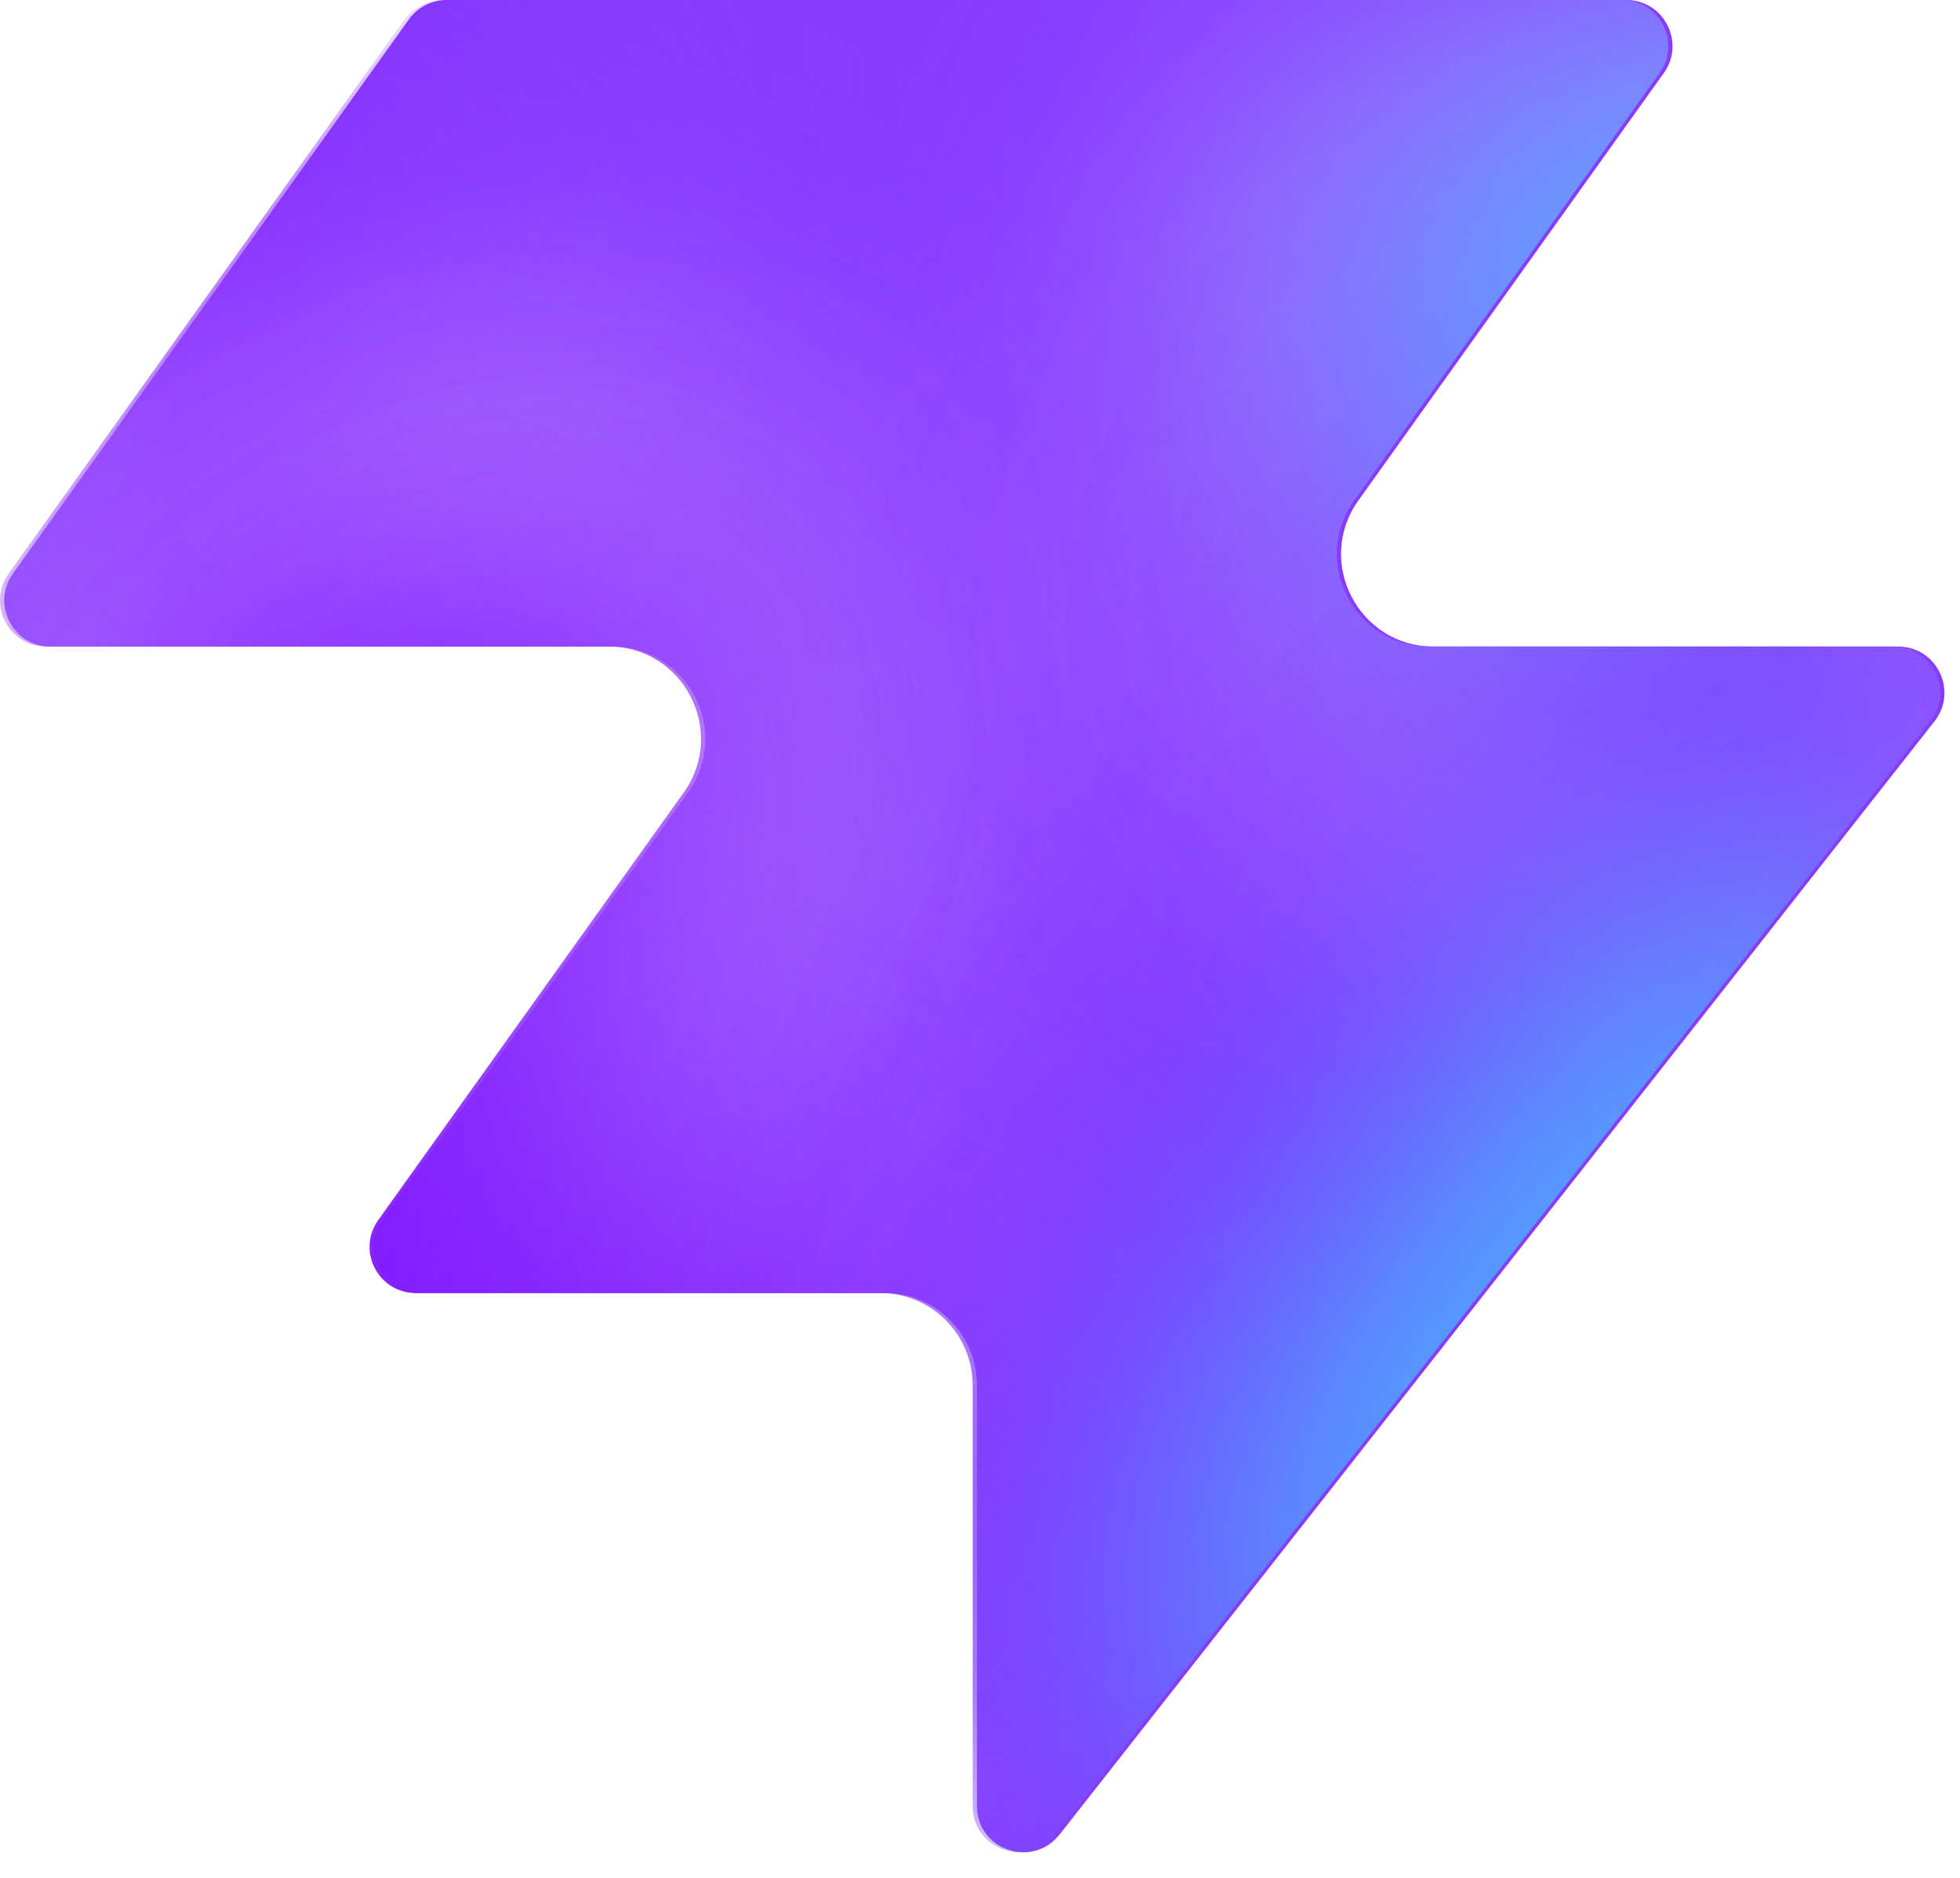
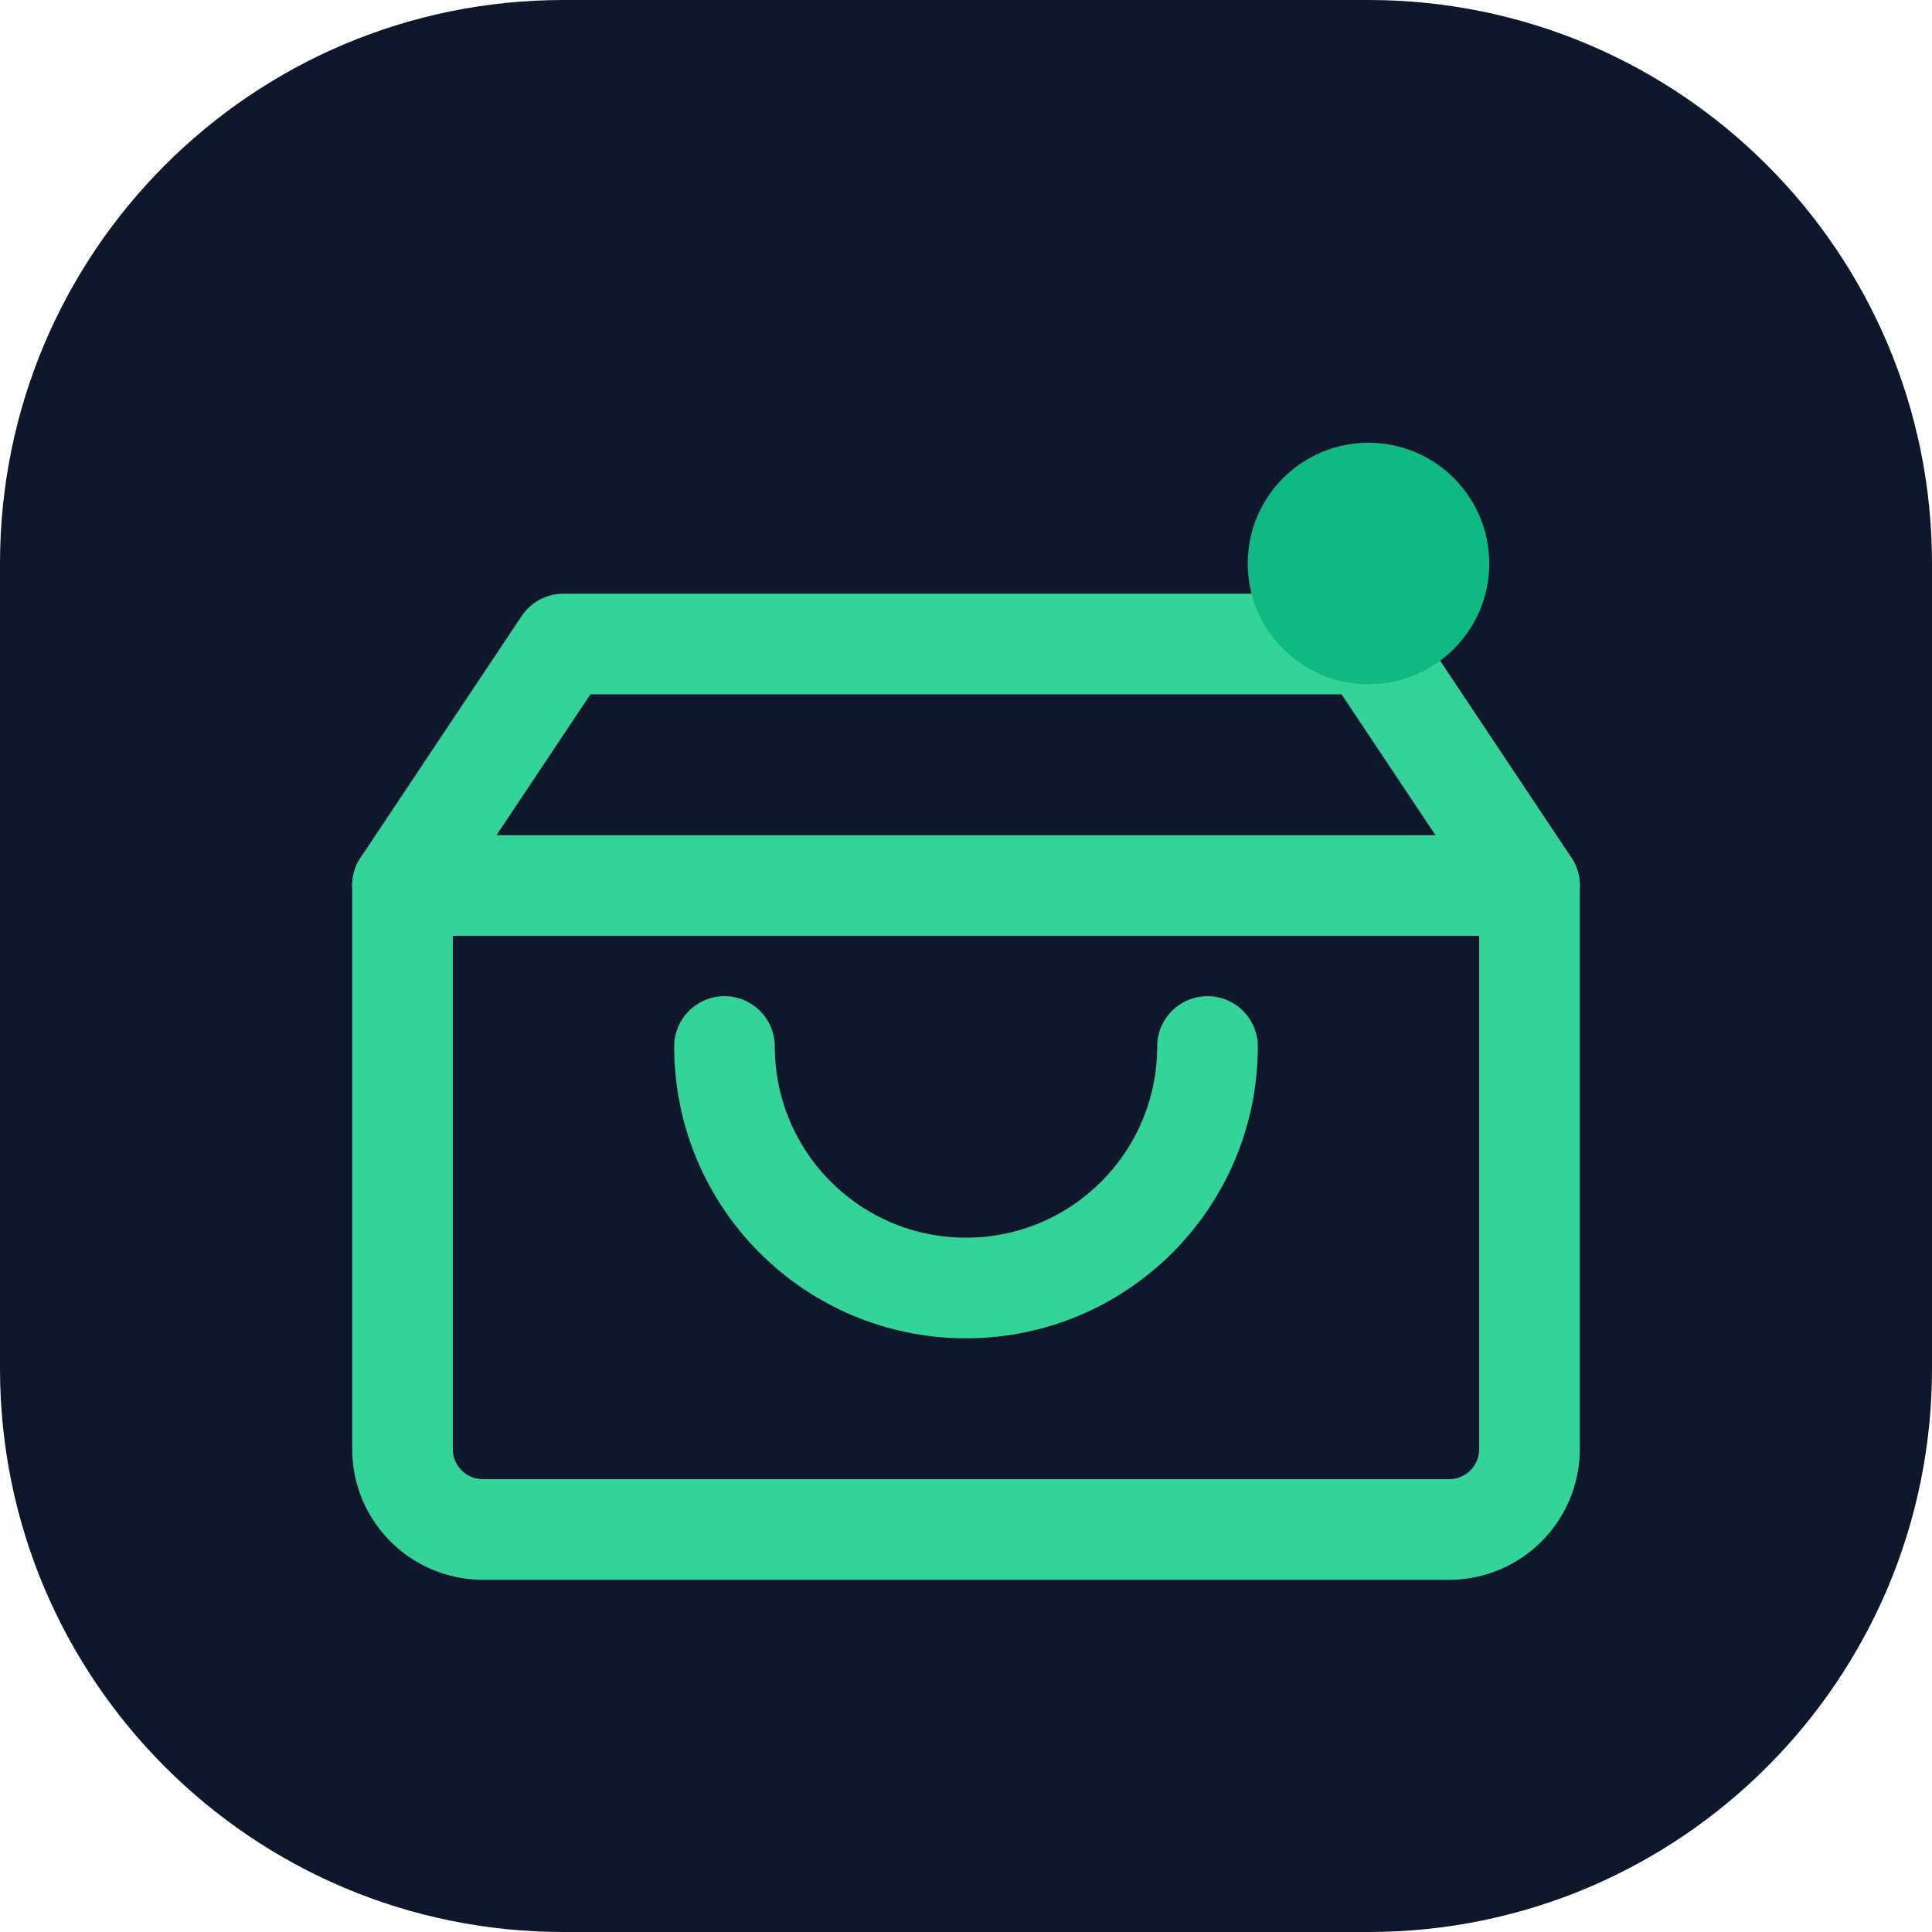
- <svg xmlns="http://www.w3.org/2000/svg" width="48" height="46" fill="none" viewBox="0 0 48 46">
-   <path fill="#863bff" d="M25.946 44.938c-.664.845-2.021.375-2.021-.698V33.937a2.26 2.26 0 0 0-2.262-2.262H10.287c-.92 0-1.456-1.04-.92-1.788l7.48-10.471c1.07-1.497 0-3.578-1.842-3.578H1.237c-.92 0-1.456-1.04-.92-1.788L10.013.474c.214-.297.556-.474.92-.474h28.894c.92 0 1.456 1.04.92 1.788l-7.48 10.471c-1.07 1.498 0 3.579 1.842 3.579h11.377c.943 0 1.473 1.088.89 1.83L25.947 44.94z" style="fill:#863bff;fill:color(display-p3 .525 .23 1);fill-opacity:1" />
-   <mask id="a" width="48" height="46" x="0" y="0" maskUnits="userSpaceOnUse" style="mask-type:alpha">
-     <path fill="#000" d="M25.842 44.938c-.664.844-2.021.375-2.021-.698V33.937a2.26 2.26 0 0 0-2.262-2.262H10.183c-.92 0-1.456-1.04-.92-1.788l7.48-10.471c1.07-1.498 0-3.579-1.842-3.579H1.133c-.92 0-1.456-1.04-.92-1.787L9.91.473c.214-.297.556-.474.92-.474h28.894c.92 0 1.456 1.04.92 1.788l-7.48 10.471c-1.07 1.498 0 3.578 1.842 3.578h11.377c.943 0 1.473 1.088.89 1.832L25.843 44.94z" style="fill:#000;fill-opacity:1" />
-   </mask>
-   <g mask="url(#a)">
-     <g filter="url(#b)">
-       <ellipse cx="5.508" cy="14.704" fill="#ede6ff" rx="5.508" ry="14.704" style="fill:#ede6ff;fill:color(display-p3 .927 .903 1);fill-opacity:1" transform="matrix(.00324 1 1 -.00324 -4.47 31.516)" />
-     </g>
-     <g filter="url(#c)">
-       <ellipse cx="10.399" cy="29.851" fill="#ede6ff" rx="10.399" ry="29.851" style="fill:#ede6ff;fill:color(display-p3 .927 .903 1);fill-opacity:1" transform="matrix(.00324 1 1 -.00324 -39.328 7.883)" />
-     </g>
-     <g filter="url(#d)">
-       <ellipse cx="5.508" cy="30.487" fill="#7e14ff" rx="5.508" ry="30.487" style="fill:#7e14ff;fill:color(display-p3 .492 .077 1);fill-opacity:1" transform="rotate(89.814 -25.913 -14.639)scale(1 -1)" />
-     </g>
-     <g filter="url(#e)">
-       <ellipse cx="5.508" cy="30.599" fill="#7e14ff" rx="5.508" ry="30.599" style="fill:#7e14ff;fill:color(display-p3 .492 .077 1);fill-opacity:1" transform="rotate(89.814 -32.644 -3.334)scale(1 -1)" />
-     </g>
-     <g filter="url(#f)">
-       <ellipse cx="5.508" cy="30.599" fill="#7e14ff" rx="5.508" ry="30.599" style="fill:#7e14ff;fill:color(display-p3 .492 .077 1);fill-opacity:1" transform="matrix(.00324 1 1 -.00324 -34.34 30.47)" />
-     </g>
-     <g filter="url(#g)">
-       <ellipse cx="14.072" cy="22.078" fill="#ede6ff" rx="14.072" ry="22.078" style="fill:#ede6ff;fill:color(display-p3 .927 .903 1);fill-opacity:1" transform="rotate(93.35 24.506 48.493)scale(-1 1)" />
-     </g>
-     <g filter="url(#h)">
-       <ellipse cx="3.47" cy="21.501" fill="#7e14ff" rx="3.47" ry="21.501" style="fill:#7e14ff;fill:color(display-p3 .492 .077 1);fill-opacity:1" transform="rotate(89.009 28.708 47.59)scale(-1 1)" />
-     </g>
-     <g filter="url(#i)">
-       <ellipse cx="3.47" cy="21.501" fill="#7e14ff" rx="3.47" ry="21.501" style="fill:#7e14ff;fill:color(display-p3 .492 .077 1);fill-opacity:1" transform="rotate(89.009 28.708 47.59)scale(-1 1)" />
-     </g>
-     <g filter="url(#j)">
-       <ellipse cx=".387" cy="8.972" fill="#7e14ff" rx="4.407" ry="29.108" style="fill:#7e14ff;fill:color(display-p3 .492 .077 1);fill-opacity:1" transform="rotate(39.51 .387 8.972)" />
-     </g>
-     <g filter="url(#k)">
-       <ellipse cx="47.523" cy="-6.092" fill="#7e14ff" rx="4.407" ry="29.108" style="fill:#7e14ff;fill:color(display-p3 .492 .077 1);fill-opacity:1" transform="rotate(37.892 47.523 -6.092)" />
-     </g>
-     <g filter="url(#l)">
-       <ellipse cx="41.412" cy="6.333" fill="#47bfff" rx="5.971" ry="9.665" style="fill:#47bfff;fill:color(display-p3 .28 .748 1);fill-opacity:1" transform="rotate(37.892 41.412 6.333)" />
-     </g>
-     <g filter="url(#m)">
-       <ellipse cx="-1.879" cy="38.332" fill="#7e14ff" rx="4.407" ry="29.108" style="fill:#7e14ff;fill:color(display-p3 .492 .077 1);fill-opacity:1" transform="rotate(37.892 -1.88 38.332)" />
-     </g>
-     <g filter="url(#n)">
-       <ellipse cx="-1.879" cy="38.332" fill="#7e14ff" rx="4.407" ry="29.108" style="fill:#7e14ff;fill:color(display-p3 .492 .077 1);fill-opacity:1" transform="rotate(37.892 -1.88 38.332)" />
-     </g>
-     <g filter="url(#o)">
-       <ellipse cx="35.651" cy="29.907" fill="#7e14ff" rx="4.407" ry="29.108" style="fill:#7e14ff;fill:color(display-p3 .492 .077 1);fill-opacity:1" transform="rotate(37.892 35.651 29.907)" />
-     </g>
-     <g filter="url(#p)">
-       <ellipse cx="38.418" cy="32.4" fill="#47bfff" rx="5.971" ry="15.297" style="fill:#47bfff;fill:color(display-p3 .28 .748 1);fill-opacity:1" transform="rotate(37.892 38.418 32.4)" />
-     </g>
-   </g>
-   <defs>
-     <filter id="b" width="60.045" height="41.654" x="-19.77" y="16.149" color-interpolation-filters="sRGB" filterUnits="userSpaceOnUse">
-       <feFlood flood-opacity="0" result="BackgroundImageFix" />
-       <feBlend in="SourceGraphic" in2="BackgroundImageFix" result="shape" />
-       <feGaussianBlur result="effect1_foregroundBlur_2002_17158" stdDeviation="7.659" />
-     </filter>
-     <filter id="c" width="90.34" height="51.437" x="-54.613" y="-7.533" color-interpolation-filters="sRGB" filterUnits="userSpaceOnUse">
-       <feFlood flood-opacity="0" result="BackgroundImageFix" />
-       <feBlend in="SourceGraphic" in2="BackgroundImageFix" result="shape" />
-       <feGaussianBlur result="effect1_foregroundBlur_2002_17158" stdDeviation="7.659" />
-     </filter>
-     <filter id="d" width="79.355" height="29.4" x="-49.64" y="2.03" color-interpolation-filters="sRGB" filterUnits="userSpaceOnUse">
-       <feFlood flood-opacity="0" result="BackgroundImageFix" />
-       <feBlend in="SourceGraphic" in2="BackgroundImageFix" result="shape" />
-       <feGaussianBlur result="effect1_foregroundBlur_2002_17158" stdDeviation="4.596" />
-     </filter>
-     <filter id="e" width="79.579" height="29.4" x="-45.045" y="20.029" color-interpolation-filters="sRGB" filterUnits="userSpaceOnUse">
-       <feFlood flood-opacity="0" result="BackgroundImageFix" />
-       <feBlend in="SourceGraphic" in2="BackgroundImageFix" result="shape" />
-       <feGaussianBlur result="effect1_foregroundBlur_2002_17158" stdDeviation="4.596" />
-     </filter>
-     <filter id="f" width="79.579" height="29.4" x="-43.513" y="21.178" color-interpolation-filters="sRGB" filterUnits="userSpaceOnUse">
-       <feFlood flood-opacity="0" result="BackgroundImageFix" />
-       <feBlend in="SourceGraphic" in2="BackgroundImageFix" result="shape" />
-       <feGaussianBlur result="effect1_foregroundBlur_2002_17158" stdDeviation="4.596" />
-     </filter>
-     <filter id="g" width="74.749" height="58.852" x="15.756" y="-17.901" color-interpolation-filters="sRGB" filterUnits="userSpaceOnUse">
-       <feFlood flood-opacity="0" result="BackgroundImageFix" />
-       <feBlend in="SourceGraphic" in2="BackgroundImageFix" result="shape" />
-       <feGaussianBlur result="effect1_foregroundBlur_2002_17158" stdDeviation="7.659" />
-     </filter>
-     <filter id="h" width="61.377" height="25.362" x="23.548" y="2.284" color-interpolation-filters="sRGB" filterUnits="userSpaceOnUse">
-       <feFlood flood-opacity="0" result="BackgroundImageFix" />
-       <feBlend in="SourceGraphic" in2="BackgroundImageFix" result="shape" />
-       <feGaussianBlur result="effect1_foregroundBlur_2002_17158" stdDeviation="4.596" />
-     </filter>
-     <filter id="i" width="61.377" height="25.362" x="23.548" y="2.284" color-interpolation-filters="sRGB" filterUnits="userSpaceOnUse">
-       <feFlood flood-opacity="0" result="BackgroundImageFix" />
-       <feBlend in="SourceGraphic" in2="BackgroundImageFix" result="shape" />
-       <feGaussianBlur result="effect1_foregroundBlur_2002_17158" stdDeviation="4.596" />
-     </filter>
-     <filter id="j" width="56.045" height="63.649" x="-27.636" y="-22.853" color-interpolation-filters="sRGB" filterUnits="userSpaceOnUse">
-       <feFlood flood-opacity="0" result="BackgroundImageFix" />
-       <feBlend in="SourceGraphic" in2="BackgroundImageFix" result="shape" />
-       <feGaussianBlur result="effect1_foregroundBlur_2002_17158" stdDeviation="4.596" />
-     </filter>
-     <filter id="k" width="54.814" height="64.646" x="20.116" y="-38.415" color-interpolation-filters="sRGB" filterUnits="userSpaceOnUse">
-       <feFlood flood-opacity="0" result="BackgroundImageFix" />
-       <feBlend in="SourceGraphic" in2="BackgroundImageFix" result="shape" />
-       <feGaussianBlur result="effect1_foregroundBlur_2002_17158" stdDeviation="4.596" />
-     </filter>
-     <filter id="l" width="33.541" height="35.313" x="24.641" y="-11.323" color-interpolation-filters="sRGB" filterUnits="userSpaceOnUse">
-       <feFlood flood-opacity="0" result="BackgroundImageFix" />
-       <feBlend in="SourceGraphic" in2="BackgroundImageFix" result="shape" />
-       <feGaussianBlur result="effect1_foregroundBlur_2002_17158" stdDeviation="4.596" />
-     </filter>
-     <filter id="m" width="54.814" height="64.646" x="-29.286" y="6.009" color-interpolation-filters="sRGB" filterUnits="userSpaceOnUse">
-       <feFlood flood-opacity="0" result="BackgroundImageFix" />
-       <feBlend in="SourceGraphic" in2="BackgroundImageFix" result="shape" />
-       <feGaussianBlur result="effect1_foregroundBlur_2002_17158" stdDeviation="4.596" />
-     </filter>
-     <filter id="n" width="54.814" height="64.646" x="-29.286" y="6.009" color-interpolation-filters="sRGB" filterUnits="userSpaceOnUse">
-       <feFlood flood-opacity="0" result="BackgroundImageFix" />
-       <feBlend in="SourceGraphic" in2="BackgroundImageFix" result="shape" />
-       <feGaussianBlur result="effect1_foregroundBlur_2002_17158" stdDeviation="4.596" />
-     </filter>
-     <filter id="o" width="54.814" height="64.646" x="8.244" y="-2.416" color-interpolation-filters="sRGB" filterUnits="userSpaceOnUse">
-       <feFlood flood-opacity="0" result="BackgroundImageFix" />
-       <feBlend in="SourceGraphic" in2="BackgroundImageFix" result="shape" />
-       <feGaussianBlur result="effect1_foregroundBlur_2002_17158" stdDeviation="4.596" />
-     </filter>
-     <filter id="p" width="39.409" height="43.623" x="18.713" y="10.588" color-interpolation-filters="sRGB" filterUnits="userSpaceOnUse">
-       <feFlood flood-opacity="0" result="BackgroundImageFix" />
-       <feBlend in="SourceGraphic" in2="BackgroundImageFix" result="shape" />
-       <feGaussianBlur result="effect1_foregroundBlur_2002_17158" stdDeviation="4.596" />
-     </filter>
-   </defs>
+ <svg xmlns="http://www.w3.org/2000/svg" viewBox="0 0 48 48" fill="none">
+   <rect width="48" height="48" rx="14" fill="#0f172a" />
+   <path d="M14 16L10 22V36C10 37.105 10.895 38 12 38H36C37.105 38 38 37.105 38 36V22L34 16H14Z" stroke="#34d399" stroke-width="2.5" stroke-linecap="round" stroke-linejoin="round" />
+   <path d="M10 22H38" stroke="#34d399" stroke-width="2.5" stroke-linecap="round" stroke-linejoin="round" />
+   <path d="M30 26C30 29.314 27.314 32 24 32C20.686 32 18 29.314 18 26" stroke="#34d399" stroke-width="2.5" stroke-linecap="round" stroke-linejoin="round" />
+   <circle cx="34" cy="14" r="3" fill="#10b981" />
</svg>
